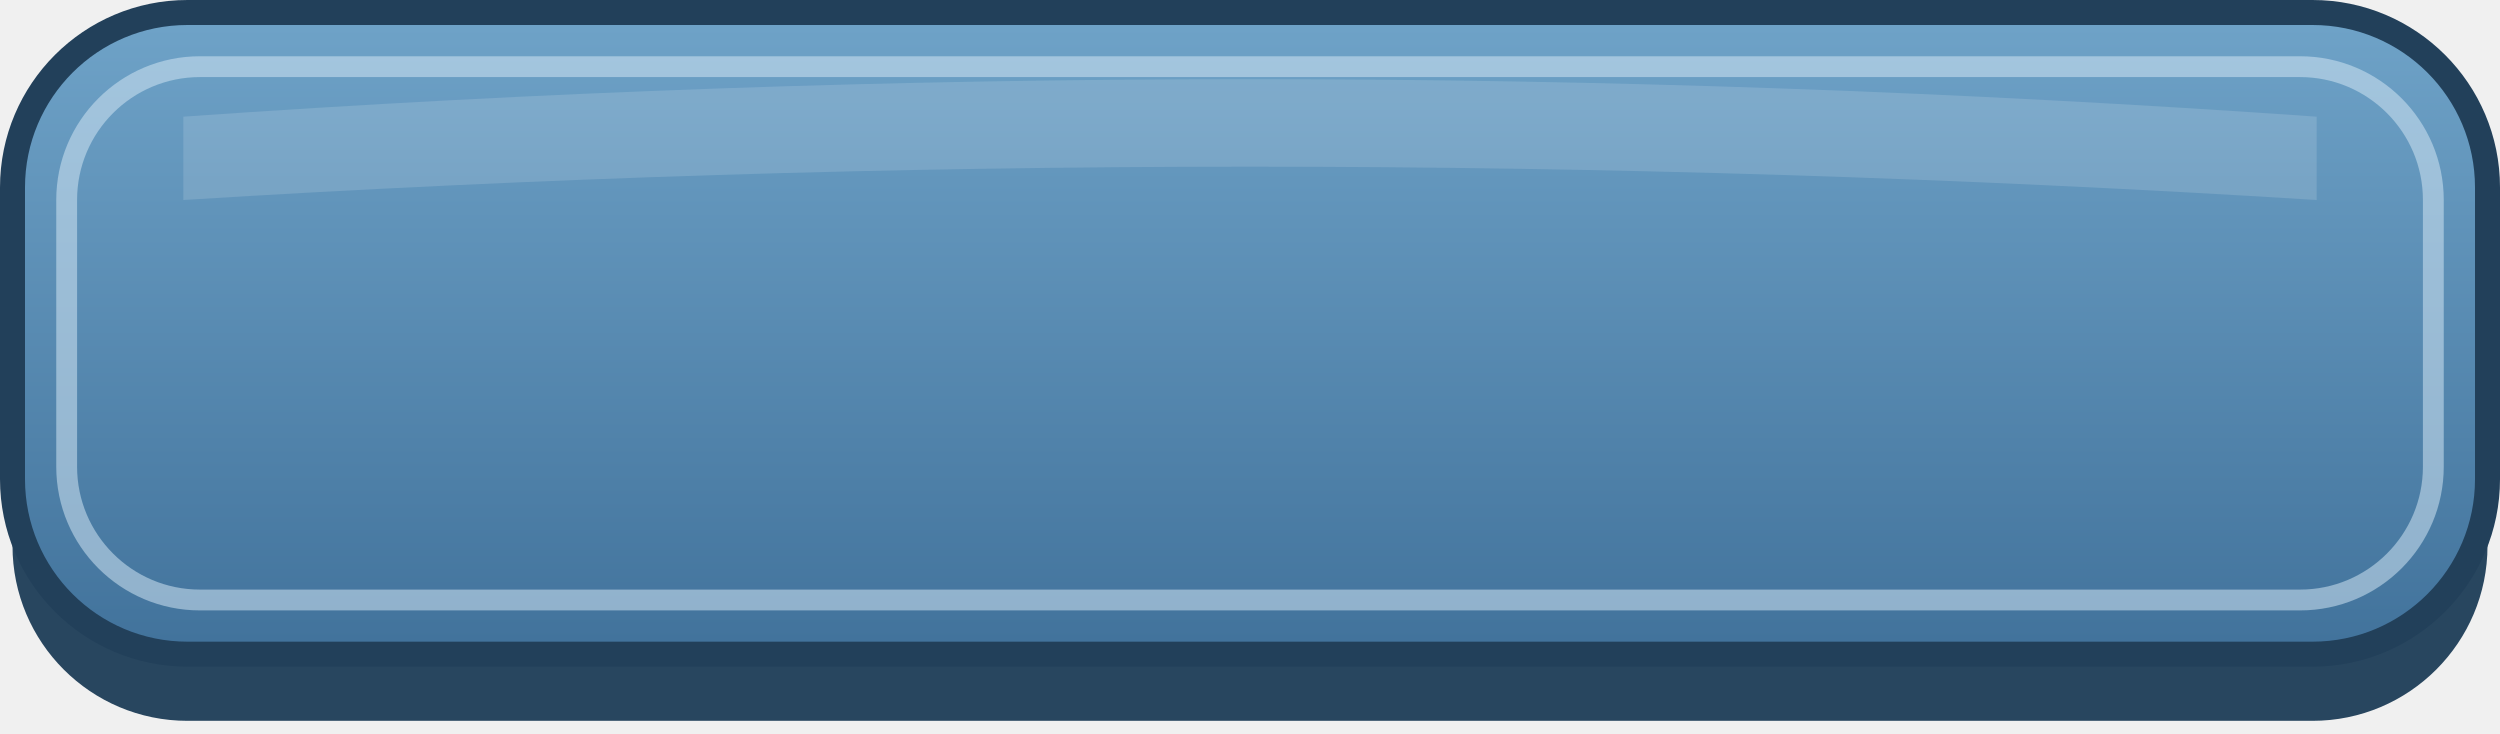
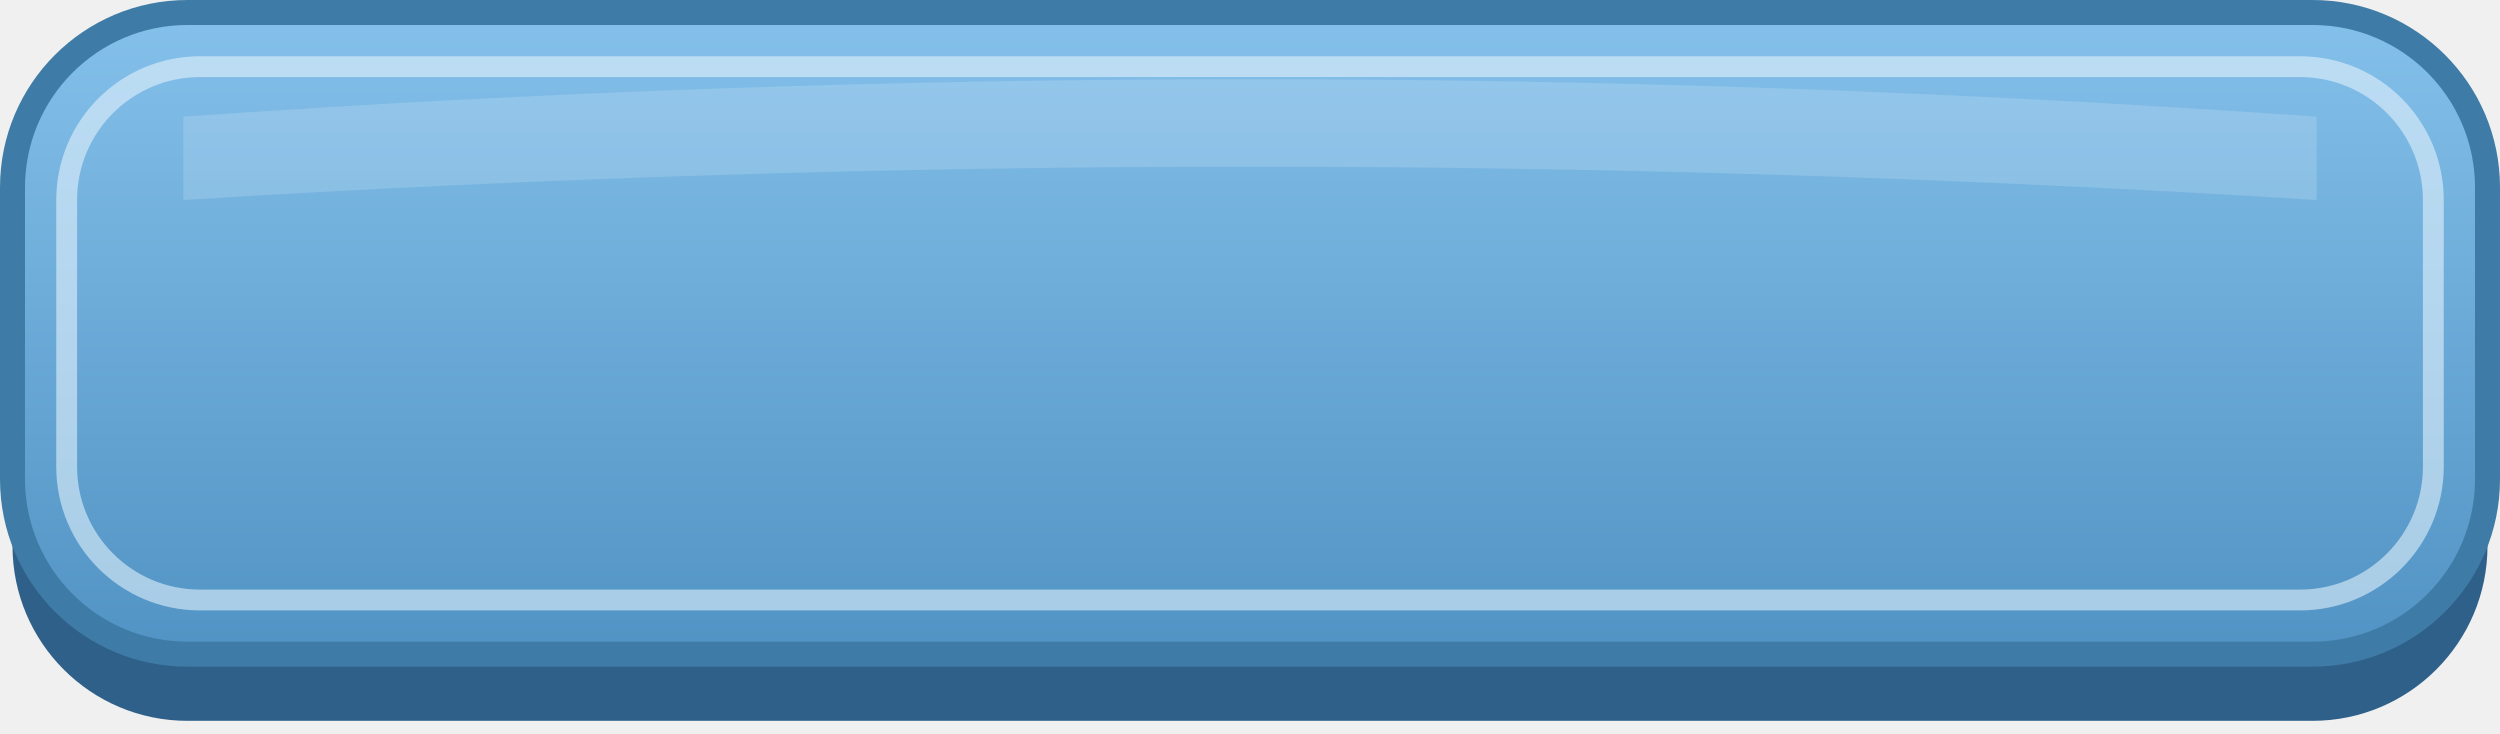
<svg xmlns="http://www.w3.org/2000/svg" viewBox="0 0 300 88" width="300" height="88">
  <defs>
    <linearGradient id="bs" x1="0" y1="0" x2="0" y2="1">
-       <stop offset="0" stop-color="#6FA3C8" />
-       <stop offset="1" stop-color="#41729B" />
+       <stop offset="0" stop-color="#84C0EA" />
+       <stop offset="1" stop-color="#5193C4" />
    </linearGradient>
  </defs>
-   <rect x="1.5" y="9.5" width="297" height="77" rx="21" fill="#28465F" />
-   <rect x="1.5" y="1.5" width="297" height="77" rx="21" fill="url(#bs)" stroke="#22405A" stroke-width="3" />
-   <rect x="8" y="8" width="284" height="64" rx="16" fill="none" stroke="#CFE4F2" stroke-width="2.5" opacity=".55" />
-   <path d="M22 14 q128 -9 256 0 l0 10 q-128 -8 -256 0 z" fill="#FFFFFF" opacity=".14" />
+   <rect x="1.5" y="9.5" width="297" height="77" rx="21" fill="#2F6089" />
+   <rect x="1.5" y="1.5" width="297" height="77" rx="21" fill="url(#bs)" stroke="#3E7BA6" stroke-width="3" />
+   <rect x="8" y="8" width="284" height="64" rx="16" fill="none" stroke="#E2F2FC" stroke-width="2.5" opacity=".6" />
+   <path d="M22 14 q128 -9 256 0 l0 10 q-128 -8 -256 0 z" fill="#FFFFFF" opacity=".16" />
</svg>
